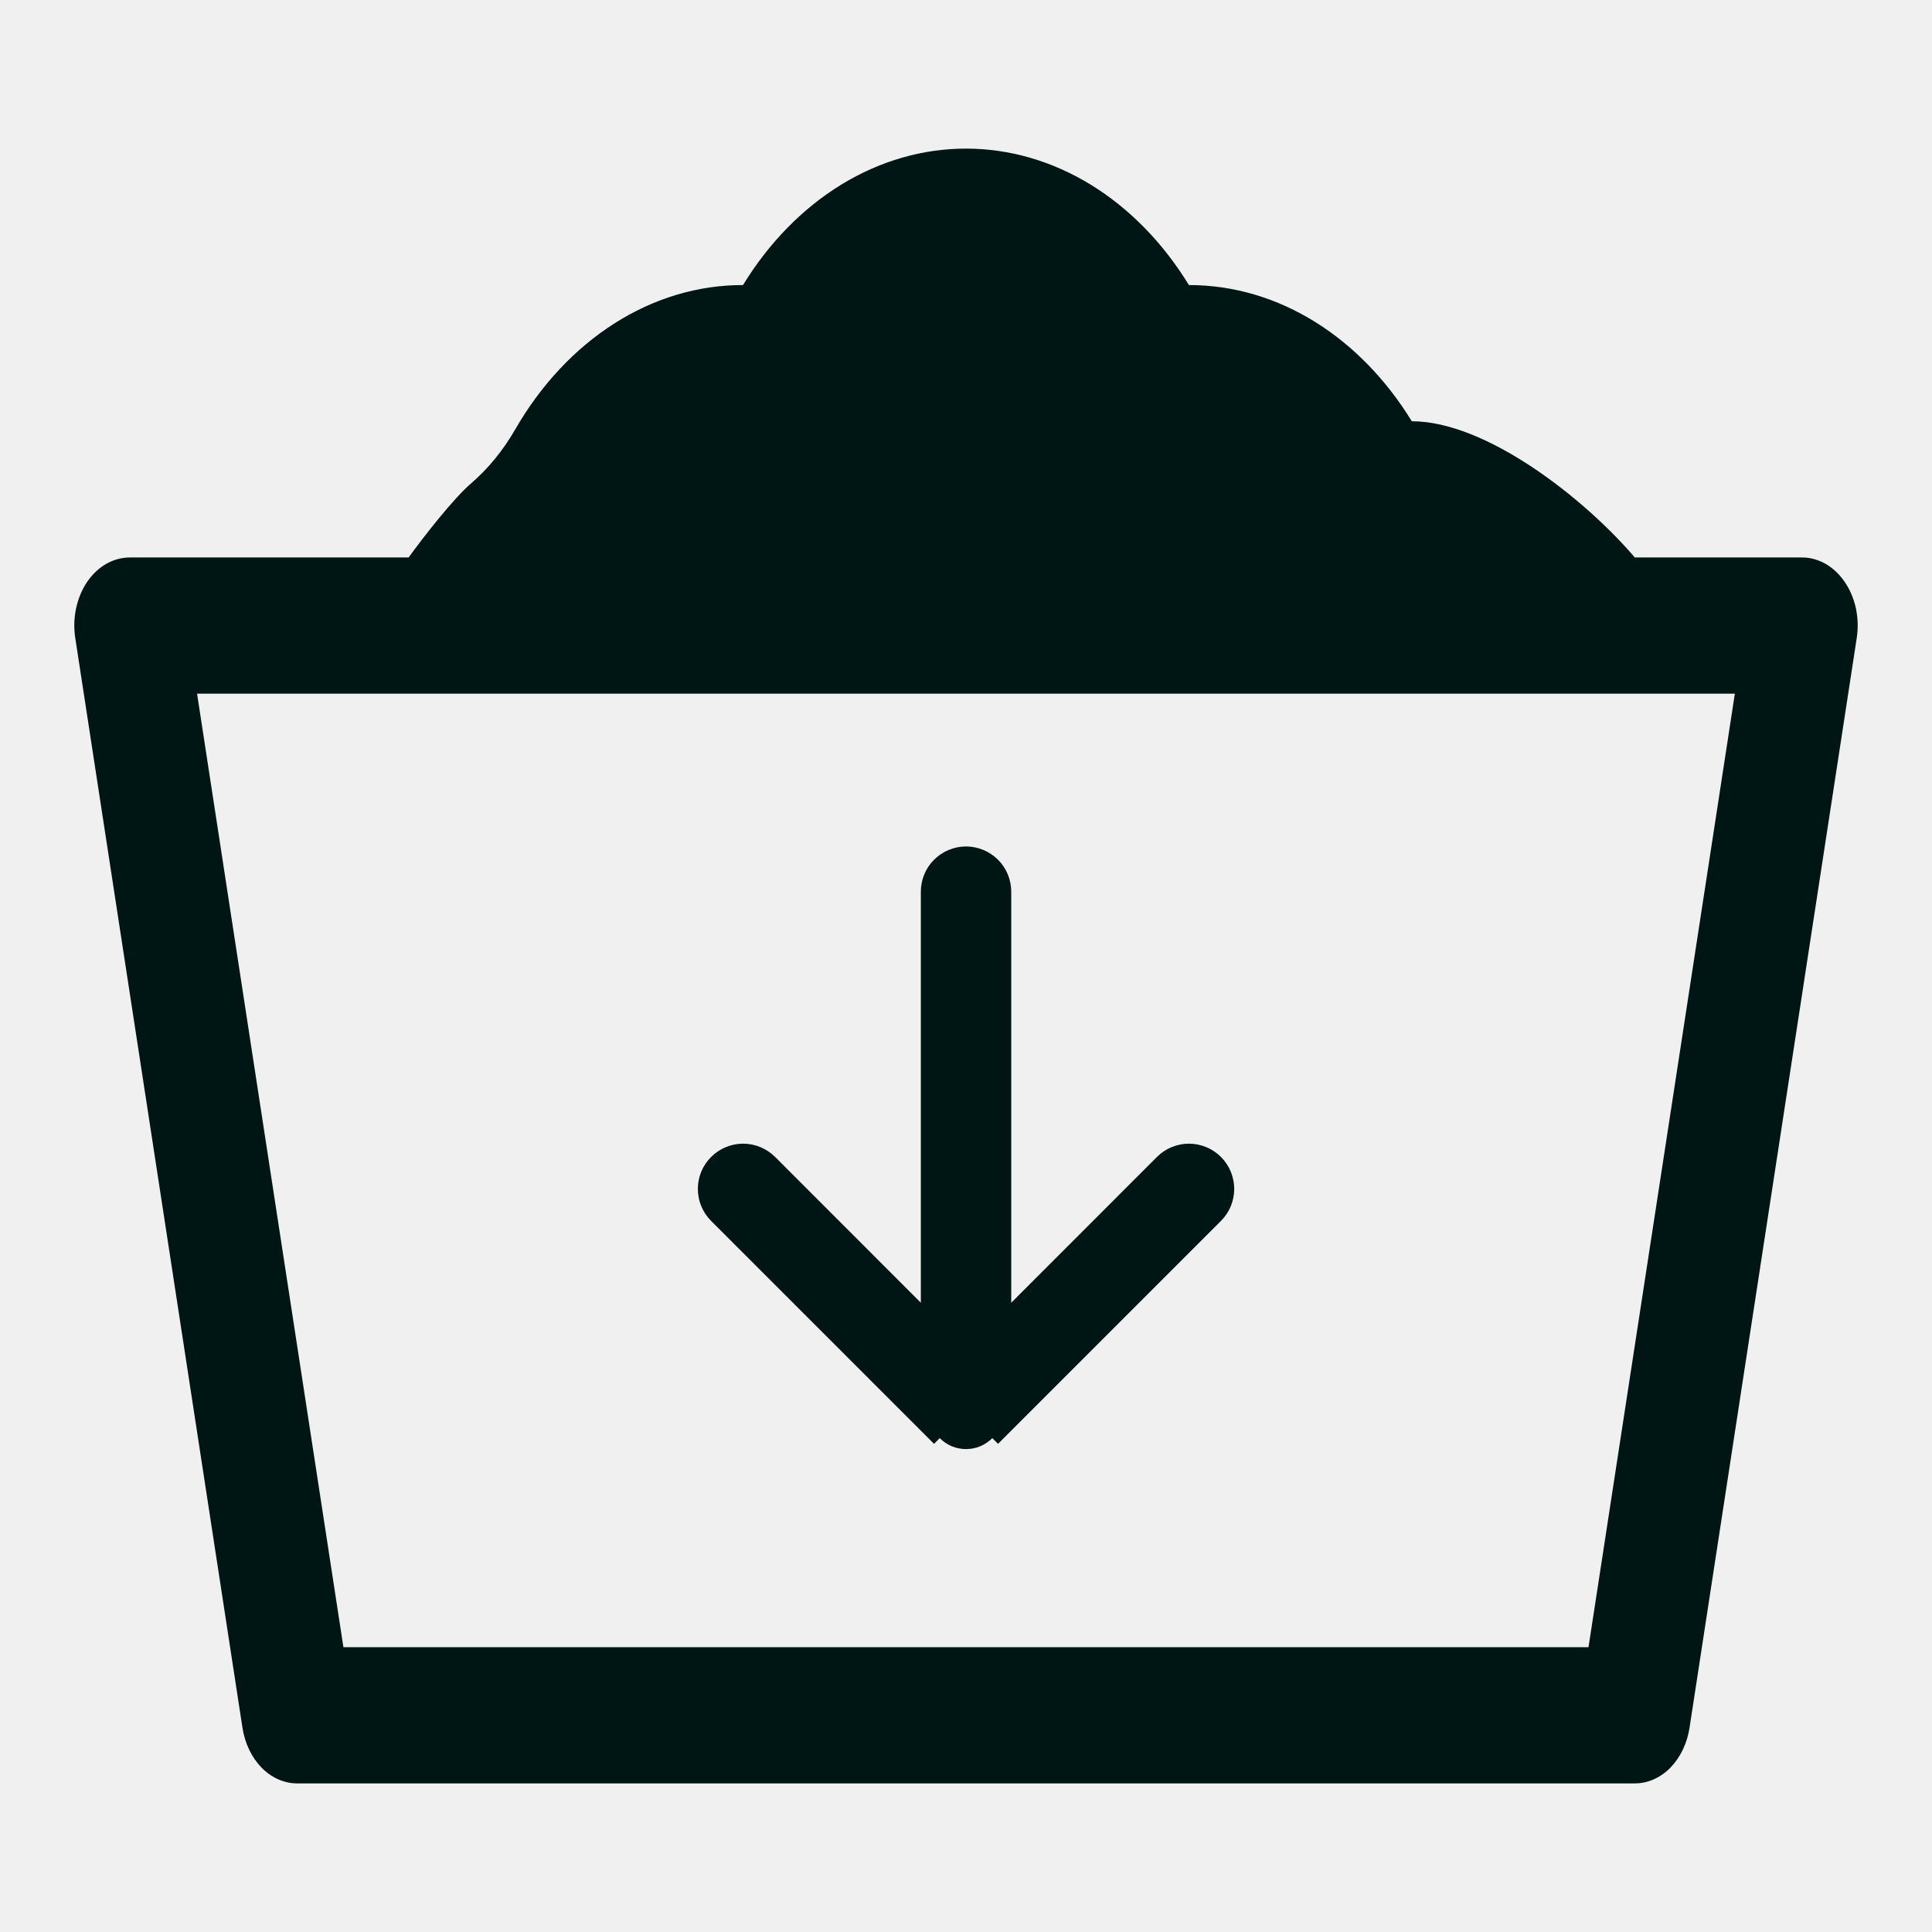
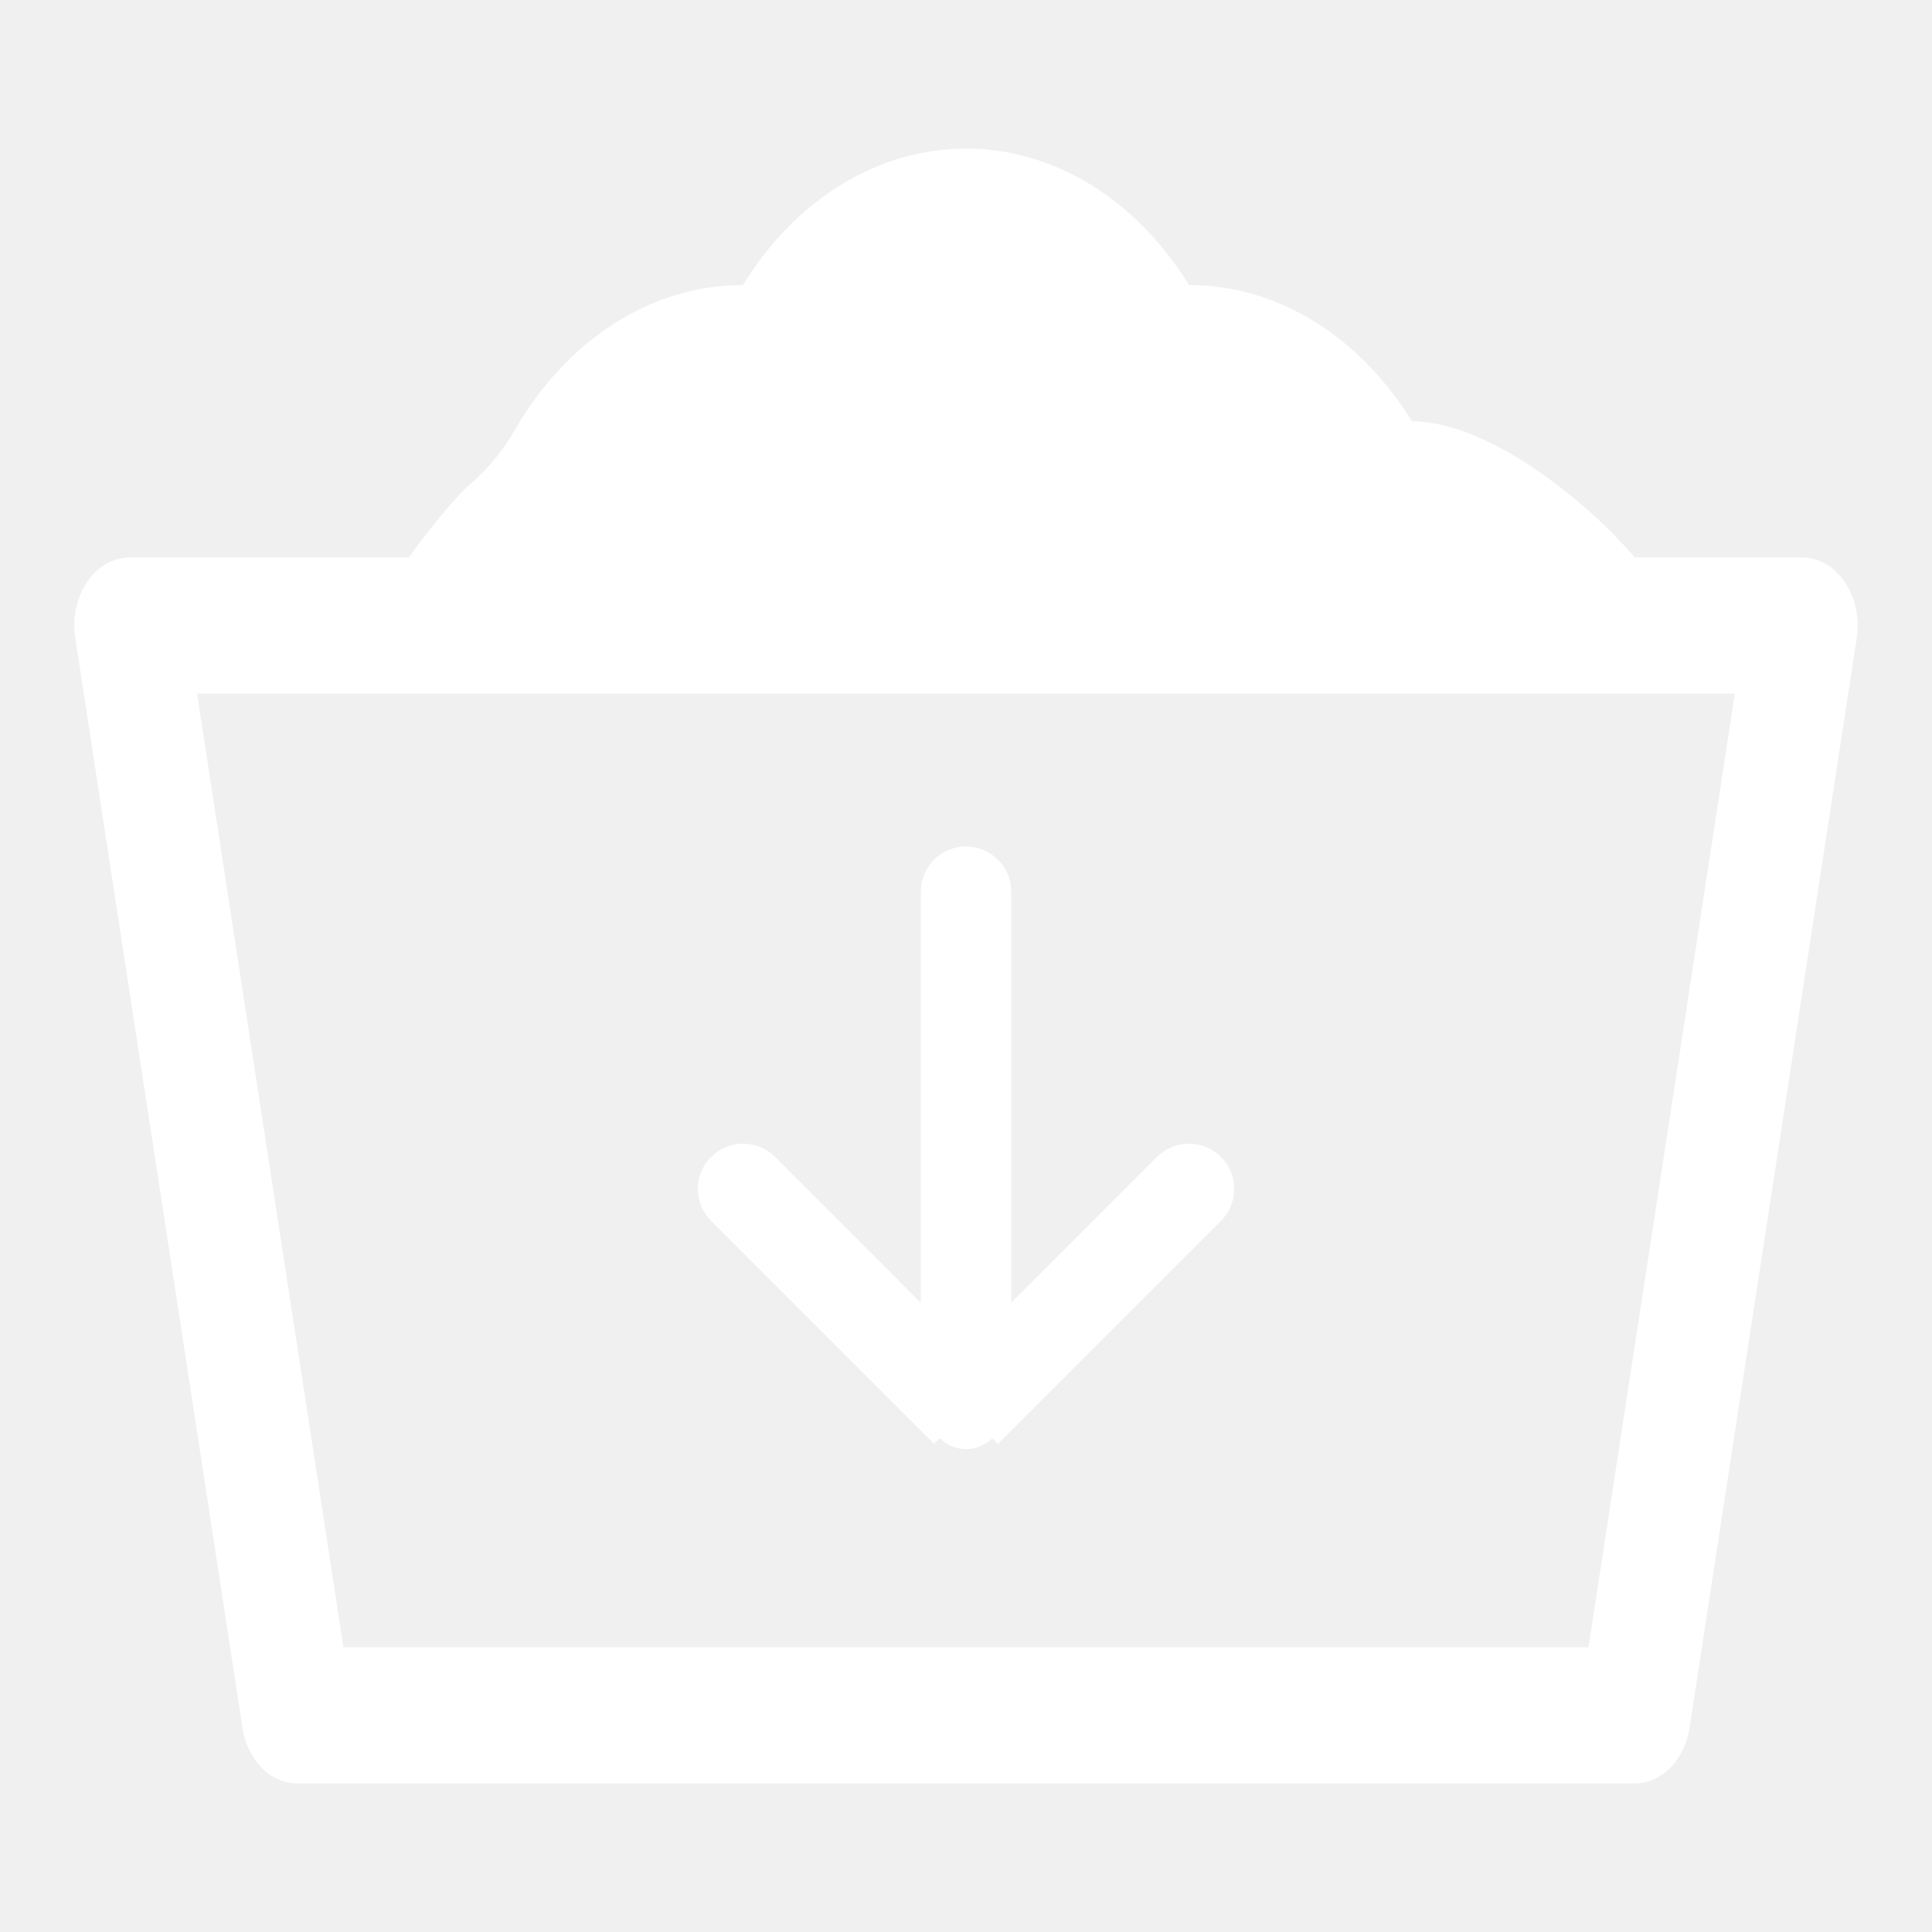
<svg xmlns="http://www.w3.org/2000/svg" width="24" height="24" viewBox="0 0 24 24" fill="none">
-   <path d="M10.451 2.293C9.97 2.588 9.552 3.015 9.23 3.541C8.675 3.54 8.127 3.703 7.635 4.016C7.142 4.329 6.718 4.782 6.398 5.338C6.249 5.596 6.065 5.821 5.854 6.003C5.631 6.194 5.256 6.676 5.076 6.925H1.615C1.513 6.925 1.412 6.952 1.32 7.004C1.228 7.057 1.147 7.134 1.082 7.229C1.017 7.325 0.97 7.439 0.945 7.559C0.919 7.679 0.916 7.805 0.935 7.926L3.012 21.463C3.042 21.657 3.126 21.832 3.25 21.959C3.374 22.085 3.53 22.154 3.692 22.154H20.308C20.469 22.154 20.626 22.085 20.75 21.959C20.874 21.832 20.958 21.657 20.988 21.463L23.065 7.926C23.084 7.804 23.08 7.679 23.055 7.558C23.029 7.438 22.982 7.326 22.917 7.231C22.852 7.135 22.771 7.058 22.679 7.005C22.587 6.952 22.487 6.925 22.385 6.925H20.308C19.687 6.197 18.466 5.233 17.538 5.233C16.908 4.207 15.902 3.541 14.769 3.541C14.447 3.015 14.029 2.588 13.548 2.293C13.067 1.999 12.537 1.846 11.999 1.846C11.462 1.846 10.932 1.999 10.451 2.293ZM17.525 6.925C17.095 6.92 16.69 6.667 16.43 6.248C16.051 5.63 15.447 5.233 14.769 5.233C14.334 5.233 13.923 4.979 13.661 4.556C13.468 4.24 13.217 3.983 12.929 3.806C12.64 3.629 12.322 3.537 11.999 3.537C11.677 3.537 11.358 3.629 11.07 3.806C10.781 3.983 10.531 4.24 10.338 4.556C10.076 4.979 9.665 5.233 9.23 5.233C8.528 5.233 7.908 5.657 7.53 6.312C7.405 6.532 7.261 6.735 7.103 6.925H17.525ZM4.266 20.462L2.448 8.617H21.551L19.733 20.462H4.266Z" fill="#001615" />
+   <path d="M10.451 2.293C9.97 2.588 9.552 3.015 9.23 3.541C8.675 3.54 8.127 3.703 7.635 4.016C7.142 4.329 6.718 4.782 6.398 5.338C6.249 5.596 6.065 5.821 5.854 6.003C5.631 6.194 5.256 6.676 5.076 6.925H1.615C1.513 6.925 1.412 6.952 1.32 7.004C1.228 7.057 1.147 7.134 1.082 7.229C1.017 7.325 0.97 7.439 0.945 7.559C0.919 7.679 0.916 7.805 0.935 7.926L3.012 21.463C3.042 21.657 3.126 21.832 3.25 21.959C3.374 22.085 3.53 22.154 3.692 22.154H20.308C20.469 22.154 20.626 22.085 20.75 21.959C20.874 21.832 20.958 21.657 20.988 21.463L23.065 7.926C23.084 7.804 23.08 7.679 23.055 7.558C23.029 7.438 22.982 7.326 22.917 7.231C22.852 7.135 22.771 7.058 22.679 7.005C22.587 6.952 22.487 6.925 22.385 6.925H20.308C19.687 6.197 18.466 5.233 17.538 5.233C16.908 4.207 15.902 3.541 14.769 3.541C14.447 3.015 14.029 2.588 13.548 2.293C13.067 1.999 12.537 1.846 11.999 1.846C11.462 1.846 10.932 1.999 10.451 2.293ZM17.525 6.925C17.095 6.92 16.69 6.667 16.43 6.248C16.051 5.63 15.447 5.233 14.769 5.233C14.334 5.233 13.923 4.979 13.661 4.556C13.468 4.24 13.217 3.983 12.929 3.806C12.64 3.629 12.322 3.537 11.999 3.537C11.677 3.537 11.358 3.629 11.07 3.806C10.781 3.983 10.531 4.24 10.338 4.556C10.076 4.979 9.665 5.233 9.23 5.233C8.528 5.233 7.908 5.657 7.53 6.312C7.405 6.532 7.261 6.735 7.103 6.925H17.525ZM4.266 20.462L2.448 8.617H21.551L19.733 20.462H4.266Z" fill="#FFFFFF" />
  <path d="M10.451 2.293C9.97 2.588 9.552 3.015 9.23 3.541C8.675 3.54 8.127 3.703 7.635 4.016C7.142 4.329 6.718 4.782 6.398 5.338C6.249 5.596 6.065 5.821 5.854 6.003C5.631 6.194 5.256 6.676 5.076 6.925H1.615C1.513 6.925 1.412 6.952 1.32 7.004C1.228 7.057 1.147 7.134 1.082 7.229C1.017 7.325 0.97 7.439 0.945 7.559C0.919 7.679 0.916 7.805 0.935 7.926L3.012 21.463C3.042 21.657 3.126 21.832 3.25 21.959C3.374 22.085 3.53 22.154 3.692 22.154H20.308C20.469 22.154 20.626 22.085 20.75 21.959C20.874 21.832 20.958 21.657 20.988 21.463L23.065 7.926C23.084 7.804 23.08 7.679 23.055 7.558C23.029 7.438 22.982 7.326 22.917 7.231C22.852 7.135 22.771 7.058 22.679 7.005C22.587 6.952 22.487 6.925 22.385 6.925H20.308C19.687 6.197 18.466 5.233 17.538 5.233C16.908 4.207 15.902 3.541 14.769 3.541C14.447 3.015 14.029 2.588 13.548 2.293C13.067 1.999 12.537 1.846 11.999 1.846C11.462 1.846 10.932 1.999 10.451 2.293ZM17.525 6.925C17.095 6.92 16.69 6.667 16.43 6.248C16.051 5.63 15.447 5.233 14.769 5.233C14.334 5.233 13.923 4.979 13.661 4.556C13.468 4.24 13.217 3.983 12.929 3.806C12.64 3.629 12.322 3.537 11.999 3.537C11.677 3.537 11.358 3.629 11.07 3.806C10.781 3.983 10.531 4.24 10.338 4.556C10.076 4.979 9.665 5.233 9.23 5.233C8.528 5.233 7.908 5.657 7.53 6.312C7.405 6.532 7.261 6.735 7.103 6.925H17.525ZM4.266 20.462L2.448 8.617H21.551L19.733 20.462H4.266Z" stroke="none" />
-   <path d="M11.439 16.183L9.629 14.372L9.629 14.372C9.523 14.267 9.38 14.207 9.231 14.207C9.082 14.207 8.939 14.267 8.834 14.372C8.728 14.477 8.669 14.62 8.669 14.769C8.669 14.918 8.728 15.061 8.834 15.167L11.603 17.936C11.603 17.936 11.603 17.936 11.603 17.936L11.603 17.936L11.674 17.865C11.716 17.908 11.767 17.942 11.823 17.966C11.88 17.989 11.94 18.001 12 18.001C12.061 18.001 12.121 17.989 12.177 17.966C12.233 17.942 12.284 17.908 12.327 17.865L15.096 15.096C15.139 15.053 15.173 15.002 15.197 14.946C15.22 14.89 15.232 14.83 15.232 14.769C15.232 14.709 15.22 14.649 15.197 14.592C15.173 14.537 15.139 14.486 15.096 14.443C15.053 14.4 15.002 14.366 14.947 14.342C14.89 14.319 14.83 14.307 14.77 14.307C14.709 14.307 14.649 14.319 14.593 14.342C14.537 14.366 14.486 14.4 14.443 14.443L12.562 16.324V16.183M11.439 16.183L12.327 17.865L12.398 17.936L15.167 15.167C15.219 15.115 15.261 15.053 15.289 14.985C15.317 14.916 15.332 14.843 15.332 14.769C15.332 14.696 15.317 14.623 15.289 14.554C15.261 14.486 15.219 14.424 15.167 14.372C15.115 14.32 15.053 14.278 14.985 14.25C14.916 14.222 14.843 14.207 14.77 14.207C14.696 14.207 14.623 14.222 14.555 14.25C14.486 14.278 14.424 14.32 14.372 14.372L14.372 14.372L12.562 16.183M11.439 16.183L11.439 11.077C11.439 10.928 11.498 10.785 11.603 10.68C11.709 10.575 11.851 10.515 12 10.515C12.149 10.515 12.292 10.575 12.398 10.68C12.503 10.785 12.562 10.928 12.562 11.077L12.562 16.183M11.439 16.183L12.462 16.283L12.562 16.183" fill="#001615" stroke="none" stroke-width="0.2" />
+   <path d="M11.439 16.183L9.629 14.372L9.629 14.372C9.523 14.267 9.38 14.207 9.231 14.207C9.082 14.207 8.939 14.267 8.834 14.372C8.728 14.477 8.669 14.62 8.669 14.769C8.669 14.918 8.728 15.061 8.834 15.167L11.603 17.936C11.603 17.936 11.603 17.936 11.603 17.936L11.603 17.936L11.674 17.865C11.716 17.908 11.767 17.942 11.823 17.966C11.88 17.989 11.94 18.001 12 18.001C12.061 18.001 12.121 17.989 12.177 17.966C12.233 17.942 12.284 17.908 12.327 17.865L15.096 15.096C15.139 15.053 15.173 15.002 15.197 14.946C15.22 14.89 15.232 14.83 15.232 14.769C15.232 14.709 15.22 14.649 15.197 14.592C15.173 14.537 15.139 14.486 15.096 14.443C15.053 14.4 15.002 14.366 14.947 14.342C14.89 14.319 14.83 14.307 14.77 14.307C14.709 14.307 14.649 14.319 14.593 14.342C14.537 14.366 14.486 14.4 14.443 14.443L12.562 16.324V16.183M11.439 16.183L12.327 17.865L12.398 17.936L15.167 15.167C15.219 15.115 15.261 15.053 15.289 14.985C15.317 14.916 15.332 14.843 15.332 14.769C15.332 14.696 15.317 14.623 15.289 14.554C15.261 14.486 15.219 14.424 15.167 14.372C15.115 14.32 15.053 14.278 14.985 14.25C14.916 14.222 14.843 14.207 14.77 14.207C14.696 14.207 14.623 14.222 14.555 14.25C14.486 14.278 14.424 14.32 14.372 14.372L14.372 14.372L12.562 16.183M11.439 16.183L11.439 11.077C11.439 10.928 11.498 10.785 11.603 10.68C11.709 10.575 11.851 10.515 12 10.515C12.149 10.515 12.292 10.575 12.398 10.68C12.503 10.785 12.562 10.928 12.562 11.077L12.562 16.183M11.439 16.183L12.462 16.283L12.562 16.183" fill="#FFFFFF" stroke="none" stroke-width="0.2" />
</svg>
